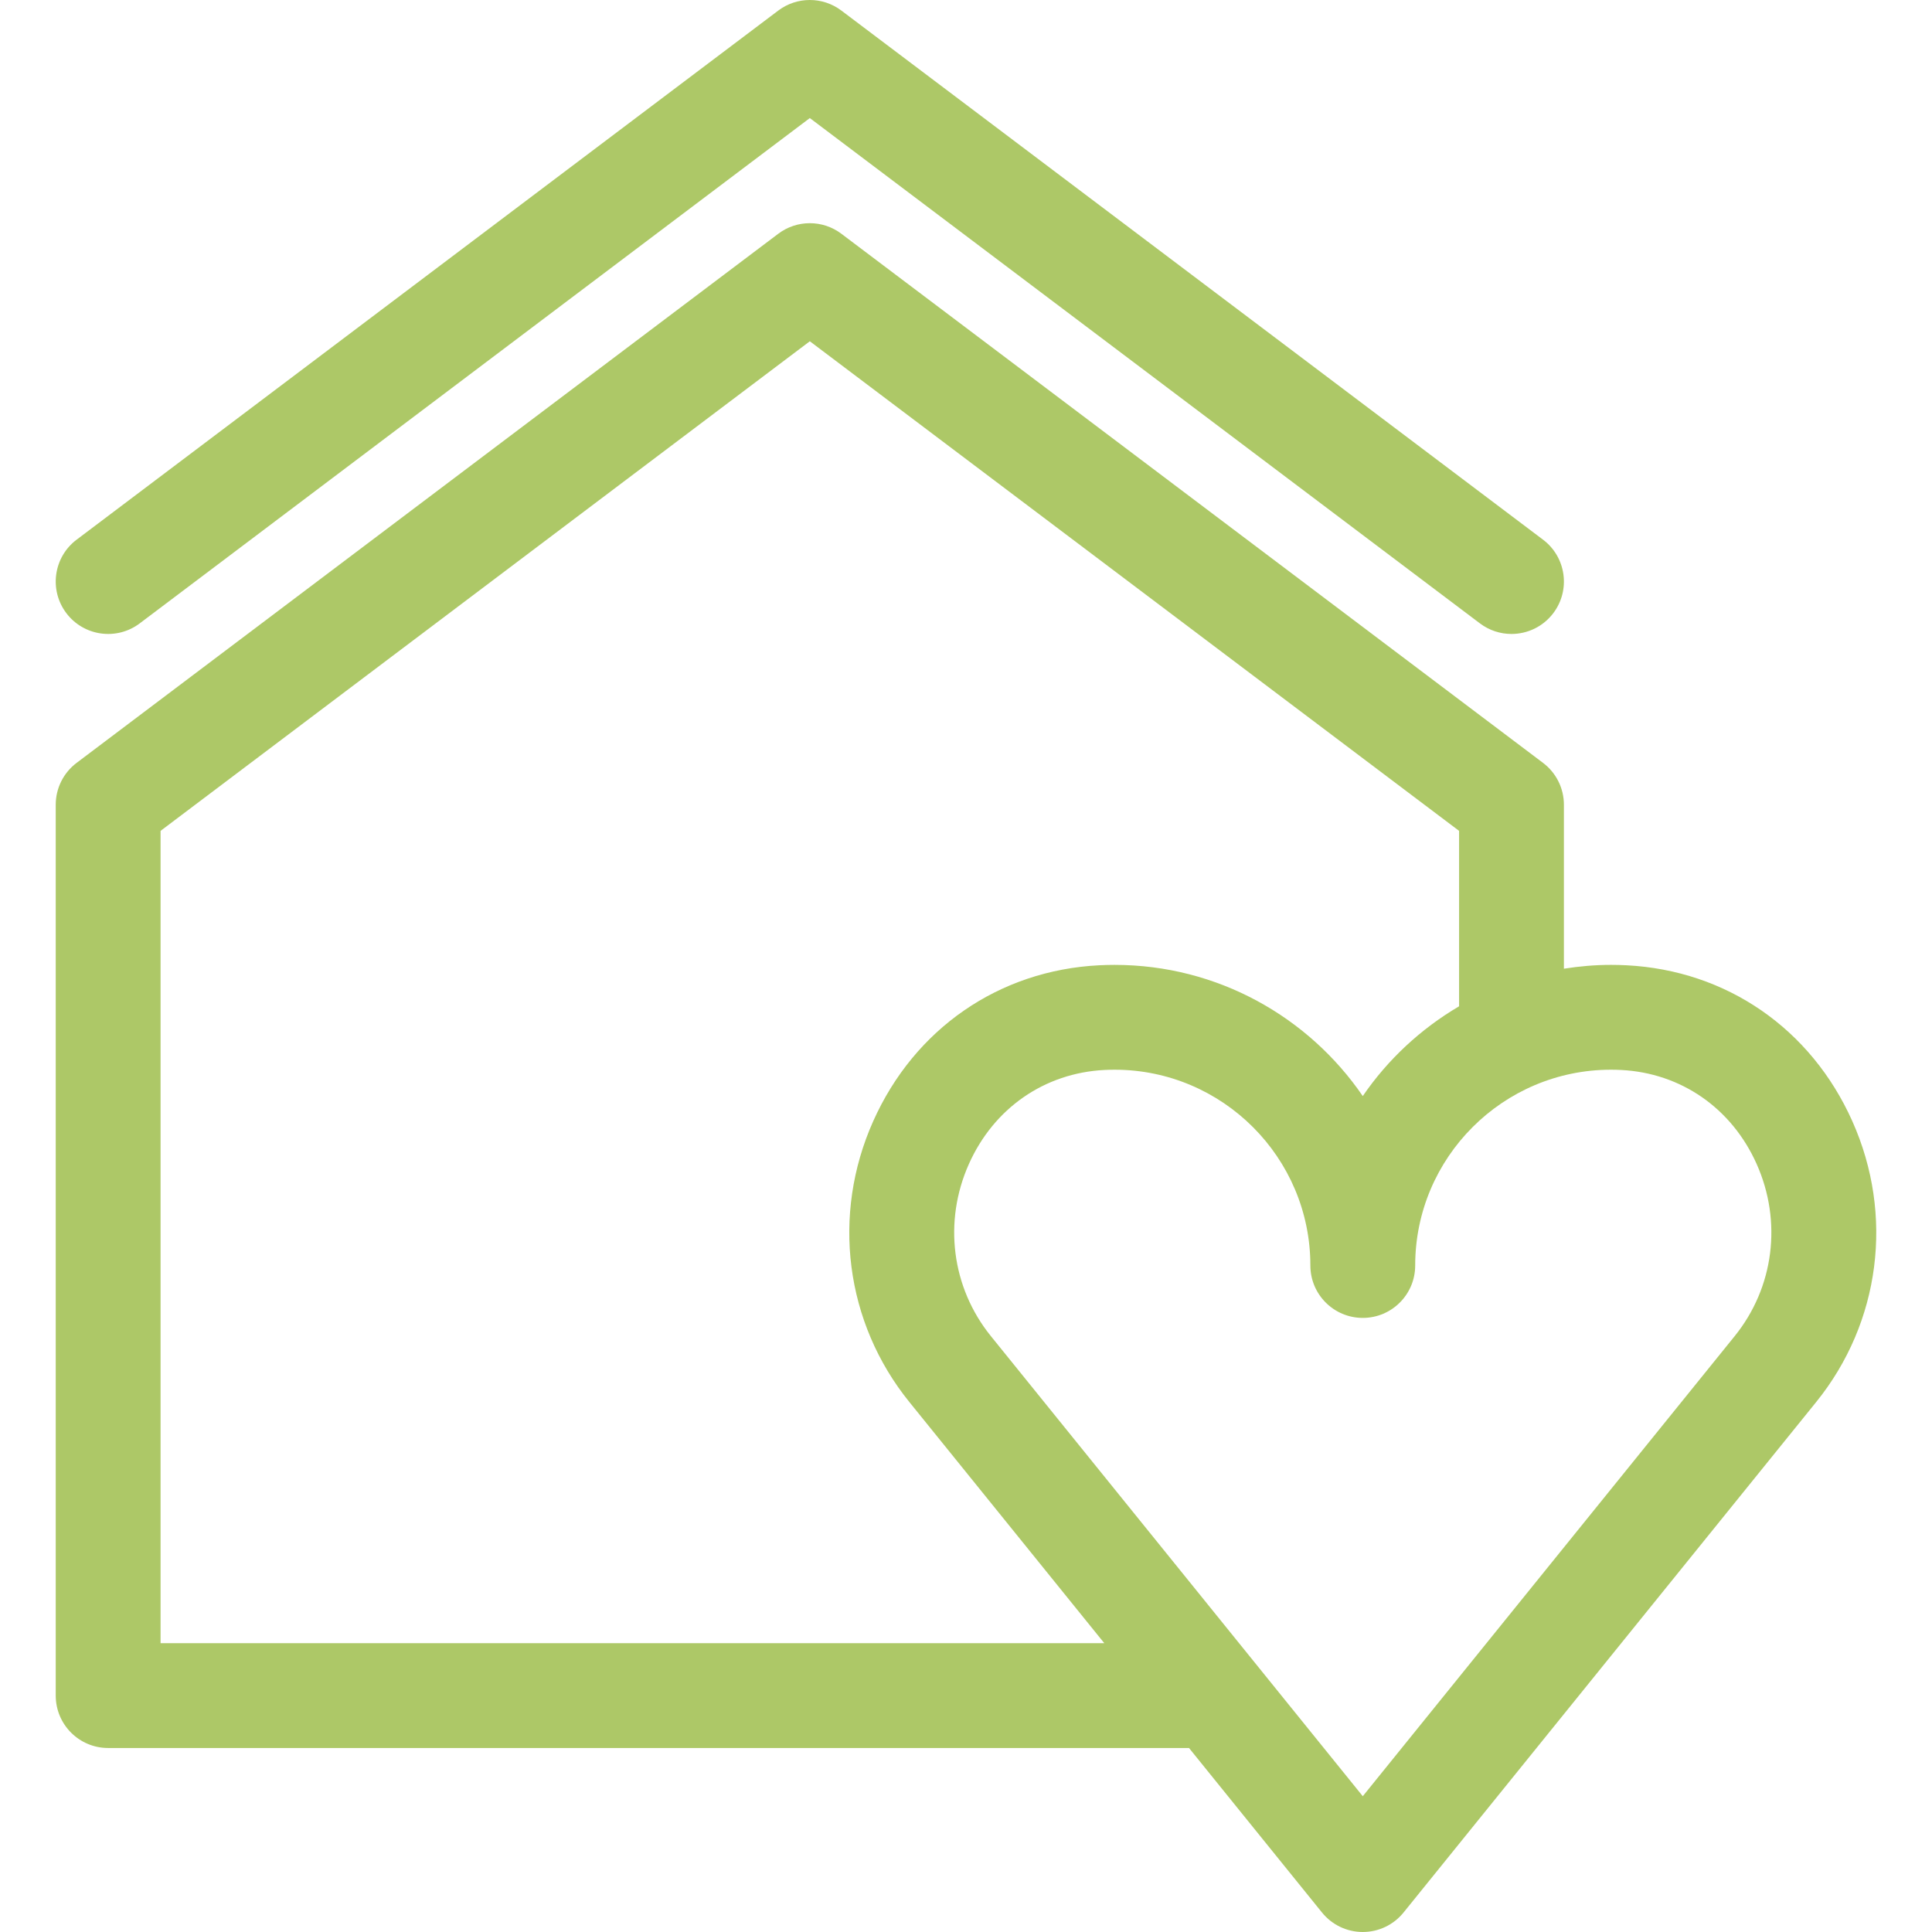
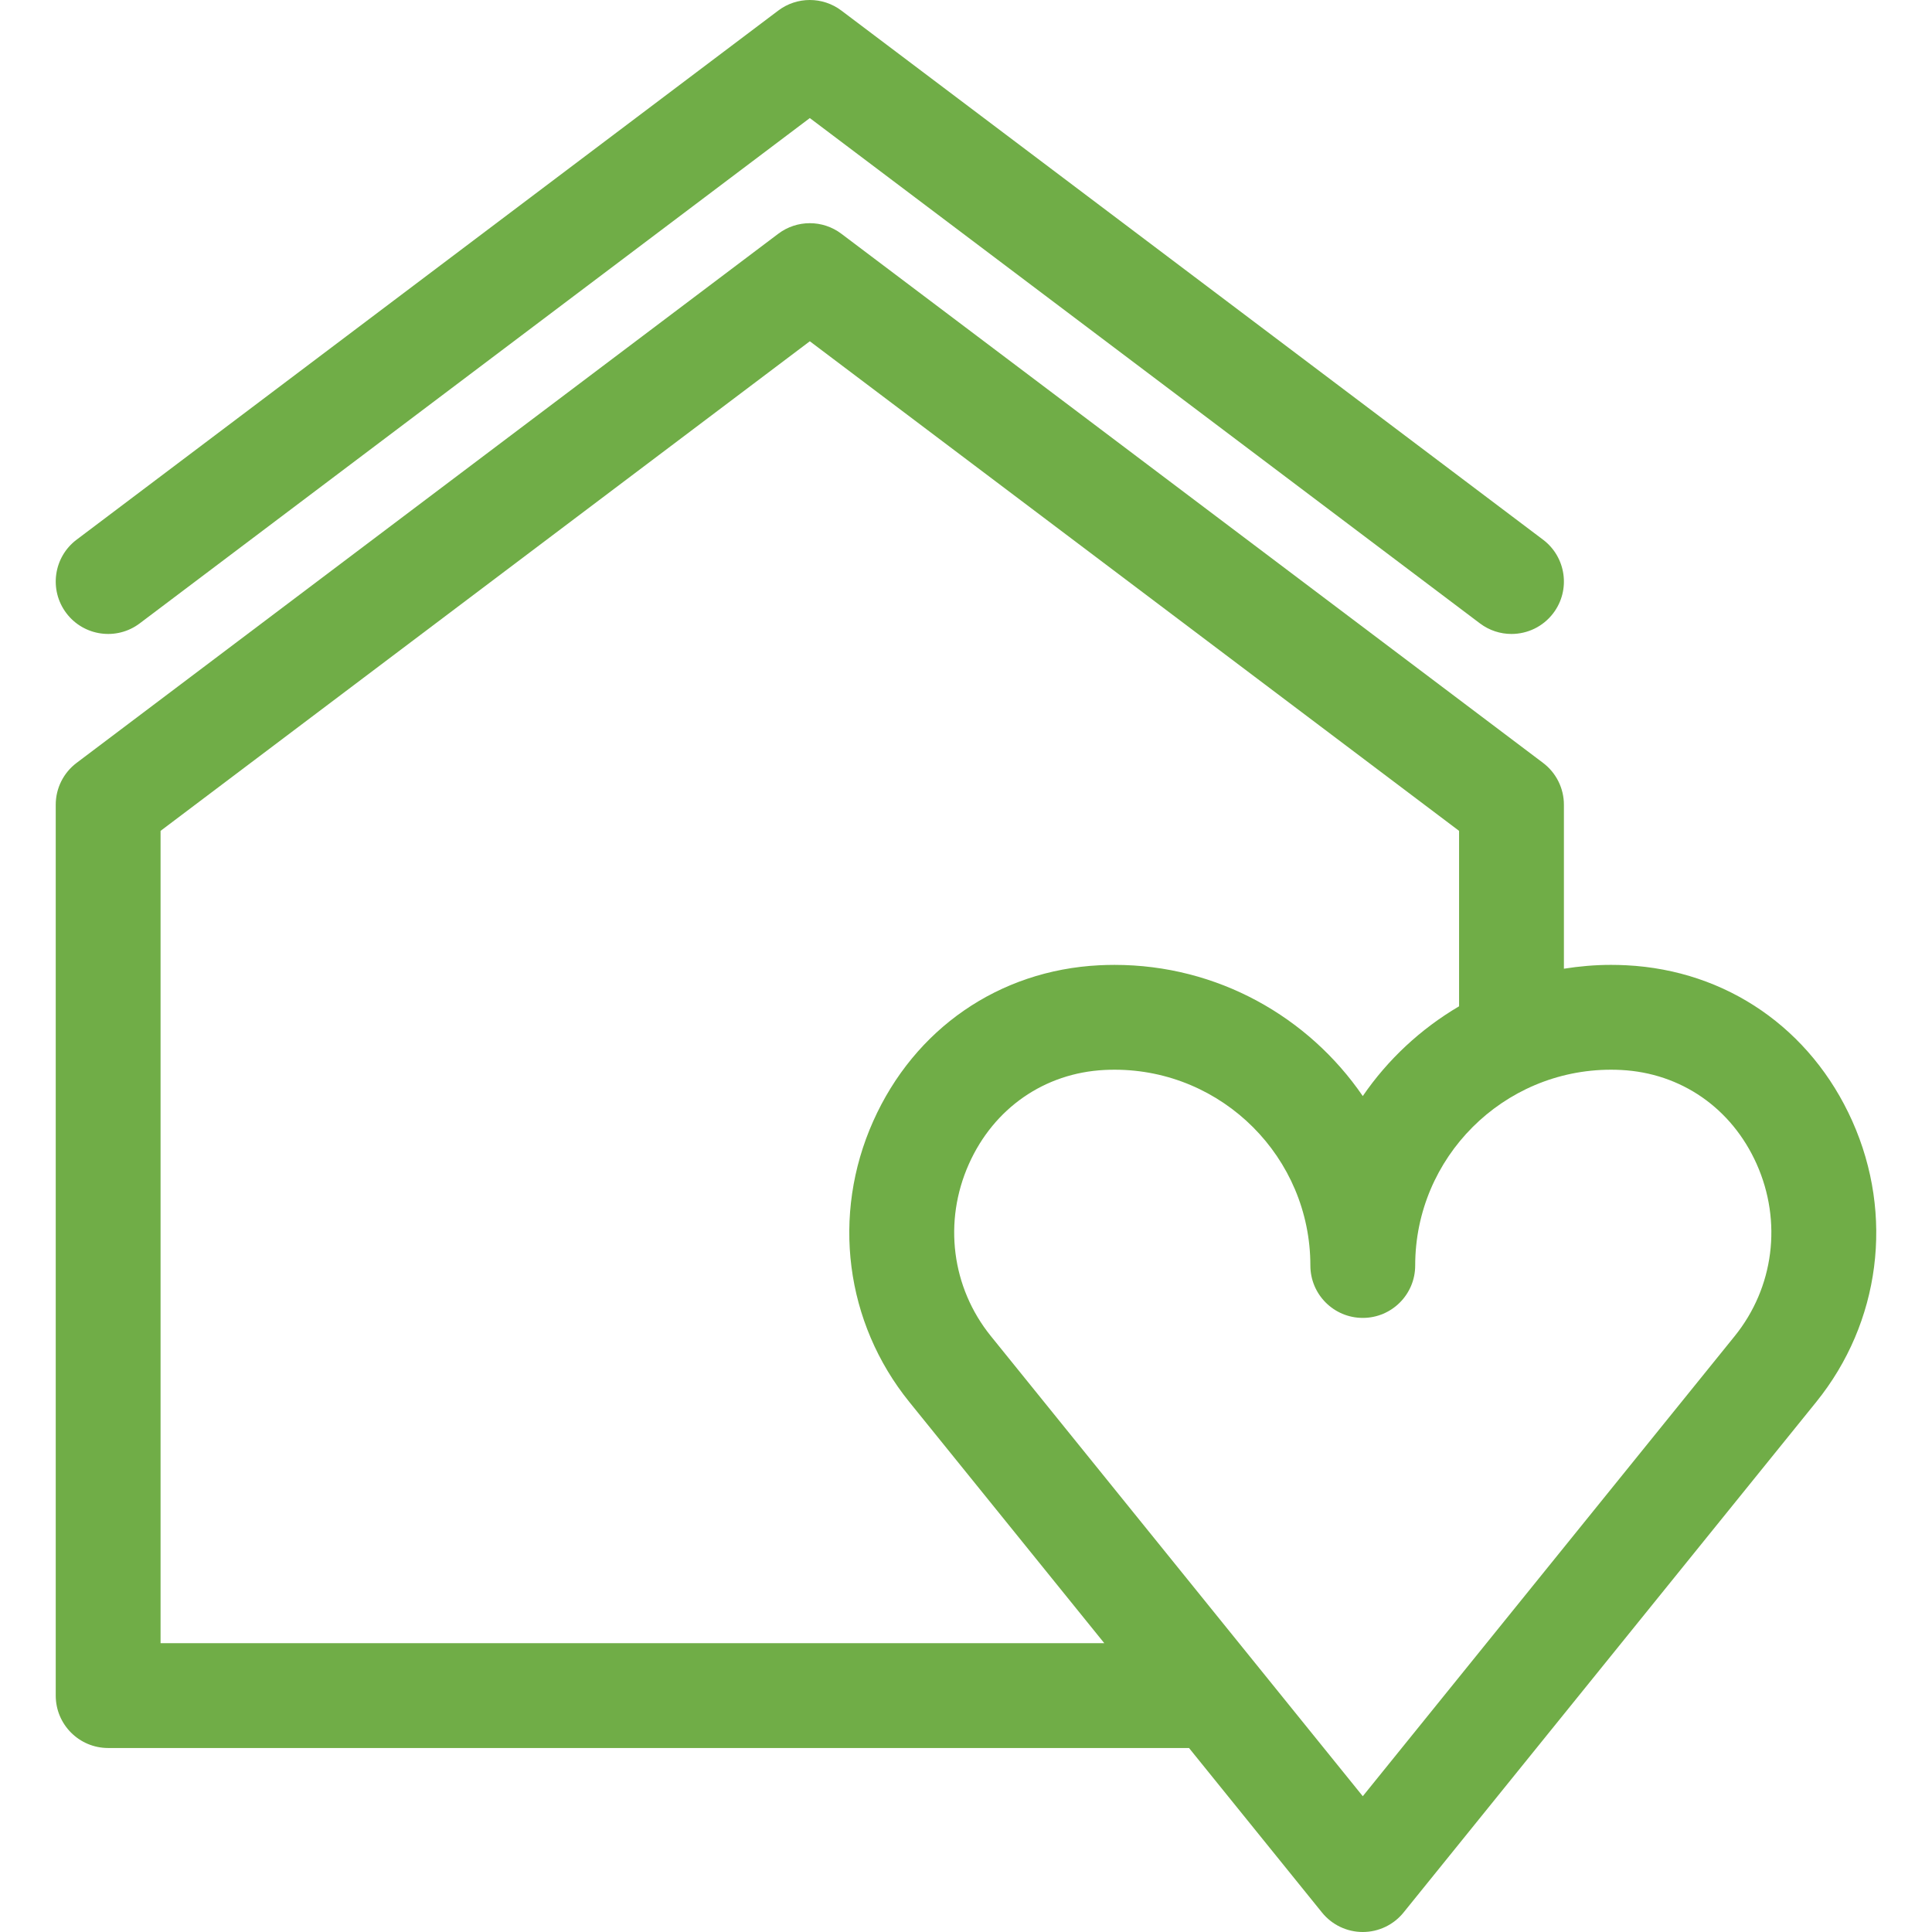
<svg xmlns="http://www.w3.org/2000/svg" version="1.1" viewBox="0 0 258.024 258.024" enable-background="new 0 0 258.024 258.024" width="512px" height="512px">
  <g>
-     <path d="m18.658,83.255l89.496-67.487 89.496,67.487c1.262,0.952 2.741,1.412 4.209,1.412 2.122,0 4.218-0.961 5.594-2.786 2.328-3.087 1.712-7.476-1.375-9.804l-93.71-70.666c-2.494-1.882-5.935-1.882-8.429,0l-93.709,70.666c-3.087,2.328-3.702,6.717-1.375,9.804 2.327,3.086 6.716,3.701 9.803,1.374z" fill="#adc867" />
-     <path d="m242.561,187.24c8.572-10.605 10.421-24.974 4.824-37.5-5.523-12.362-16.804-20.147-30.174-20.825-0.683-0.035-1.371-0.053-2.063-0.053-2.14,0-4.234,0.187-6.284,0.511v-21.899c0-2.197-1.031-4.266-2.786-5.589l-93.71-70.666c-2.494-1.882-5.935-1.882-8.429,0l-93.71,70.666c-1.754,1.323-2.786,3.392-2.786,5.589v118.977c0,3.866 3.134,7 7,7h144.354l17.761,21.973c1.329,1.644 3.33,2.6 5.444,2.6s4.115-0.956 5.444-2.6l19.818-24.518c0.002-0.002 0.003-0.004 0.005-0.006l35.292-43.66zm-221.117-76.276l86.71-65.387 86.71,65.387v23.43c-5.115,3.009-9.519,7.105-12.862,11.988-7.239-10.57-19.396-17.519-33.147-17.519-0.692,0-1.379,0.018-2.061,0.052-13.372,0.678-24.653,8.463-30.176,20.825-5.596,12.525-3.748,26.895 4.825,37.5l26.038,32.212h-126.037v-108.488zm110.887,67.475c-5.244-6.488-6.367-15.296-2.93-22.988 3.331-7.455 10.099-12.148 18.105-12.554 0.447-0.022 0.897-0.034 1.35-0.034 14.417,0 26.147,11.729 26.147,26.147 0,3.866 3.134,7 7,7s7-3.134 7-7c0-14.417 11.729-26.147 26.146-26.147 0.453,0 0.903,0.012 1.352,0.035 8.005,0.406 14.772,5.099 18.103,12.554 3.437,7.692 2.314,16.5-2.93,22.988l-49.671,61.45-49.672-61.451z" fill="#adc867" />
+     <path d="m18.658,83.255l89.496-67.487 89.496,67.487c1.262,0.952 2.741,1.412 4.209,1.412 2.122,0 4.218-0.961 5.594-2.786 2.328-3.087 1.712-7.476-1.375-9.804l-93.71-70.666c-2.494-1.882-5.935-1.882-8.429,0l-93.709,70.666c-3.087,2.328-3.702,6.717-1.375,9.804 2.327,3.086 6.716,3.701 9.803,1.374z" fill="#70AD47" />
+     <path d="m242.561,187.24c8.572-10.605 10.421-24.974 4.824-37.5-5.523-12.362-16.804-20.147-30.174-20.825-0.683-0.035-1.371-0.053-2.063-0.053-2.14,0-4.234,0.187-6.284,0.511v-21.899c0-2.197-1.031-4.266-2.786-5.589l-93.71-70.666c-2.494-1.882-5.935-1.882-8.429,0l-93.71,70.666c-1.754,1.323-2.786,3.392-2.786,5.589v118.977c0,3.866 3.134,7 7,7h144.354l17.761,21.973c1.329,1.644 3.33,2.6 5.444,2.6s4.115-0.956 5.444-2.6l19.818-24.518c0.002-0.002 0.003-0.004 0.005-0.006l35.292-43.66zm-221.117-76.276l86.71-65.387 86.71,65.387v23.43c-5.115,3.009-9.519,7.105-12.862,11.988-7.239-10.57-19.396-17.519-33.147-17.519-0.692,0-1.379,0.018-2.061,0.052-13.372,0.678-24.653,8.463-30.176,20.825-5.596,12.525-3.748,26.895 4.825,37.5l26.038,32.212h-126.037v-108.488zm110.887,67.475c-5.244-6.488-6.367-15.296-2.93-22.988 3.331-7.455 10.099-12.148 18.105-12.554 0.447-0.022 0.897-0.034 1.35-0.034 14.417,0 26.147,11.729 26.147,26.147 0,3.866 3.134,7 7,7s7-3.134 7-7c0-14.417 11.729-26.147 26.146-26.147 0.453,0 0.903,0.012 1.352,0.035 8.005,0.406 14.772,5.099 18.103,12.554 3.437,7.692 2.314,16.5-2.93,22.988l-49.671,61.45-49.672-61.451z" fill="#70AD47" />
  </g>
</svg>
